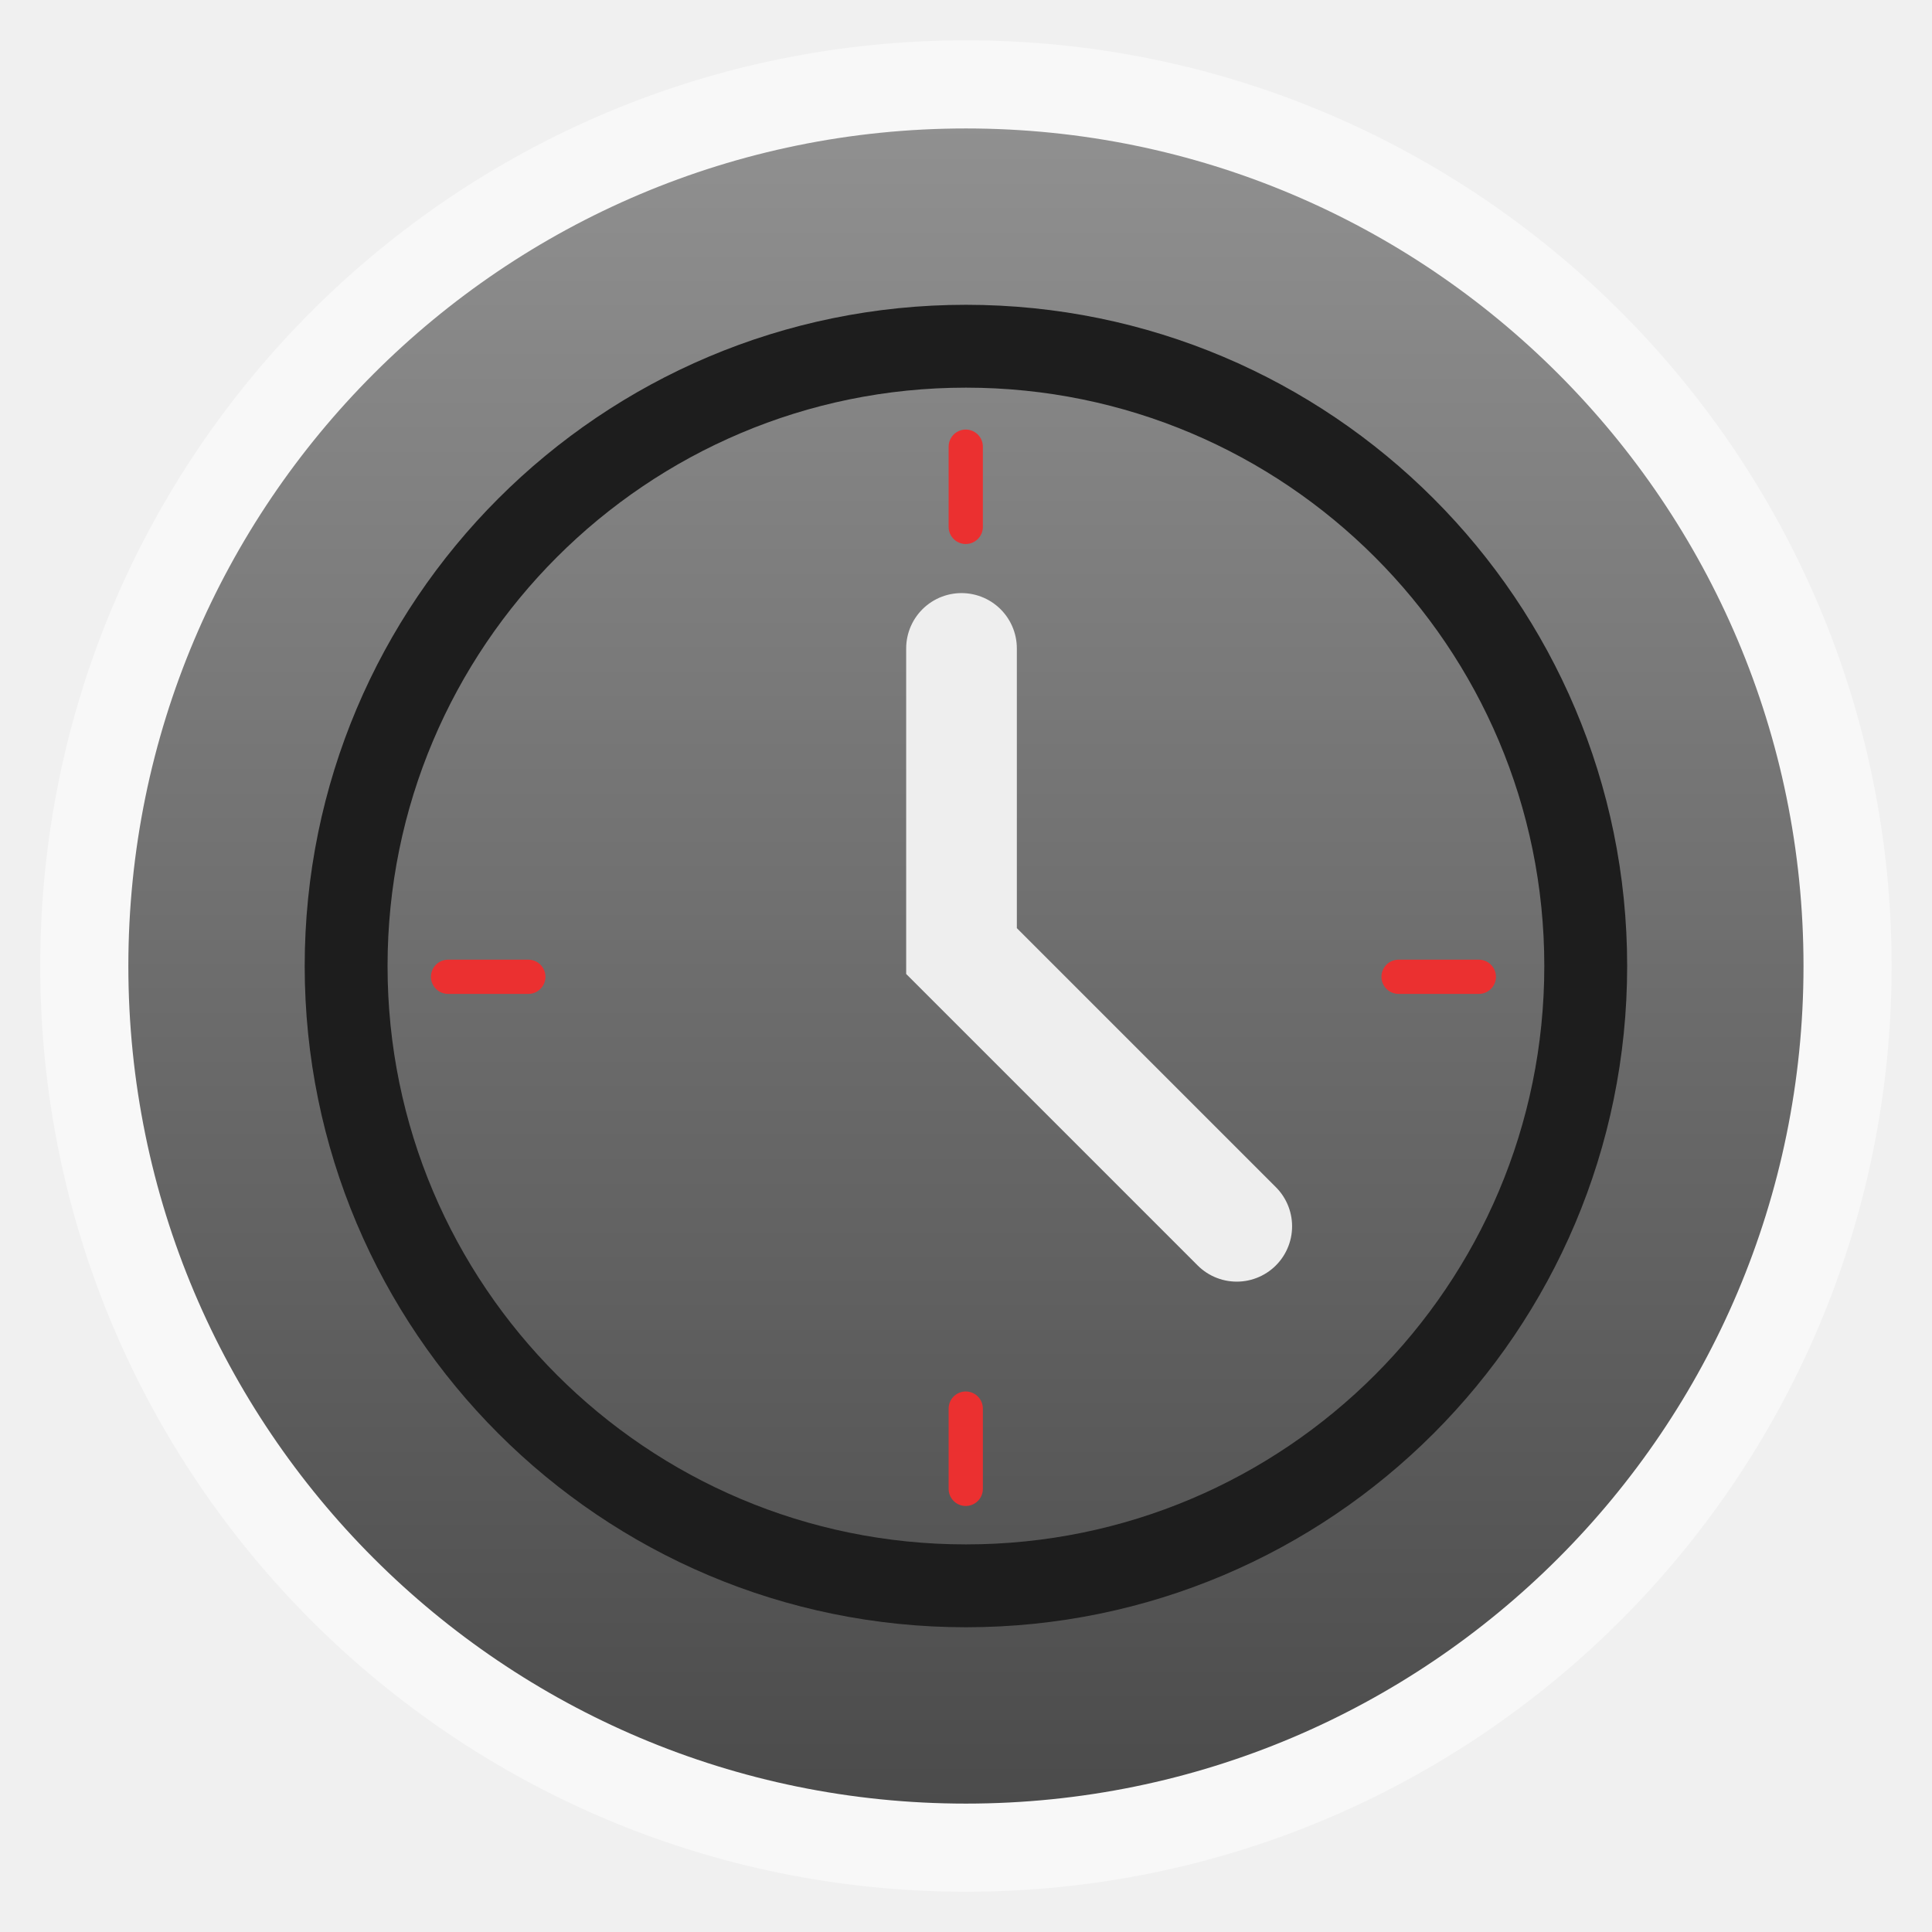
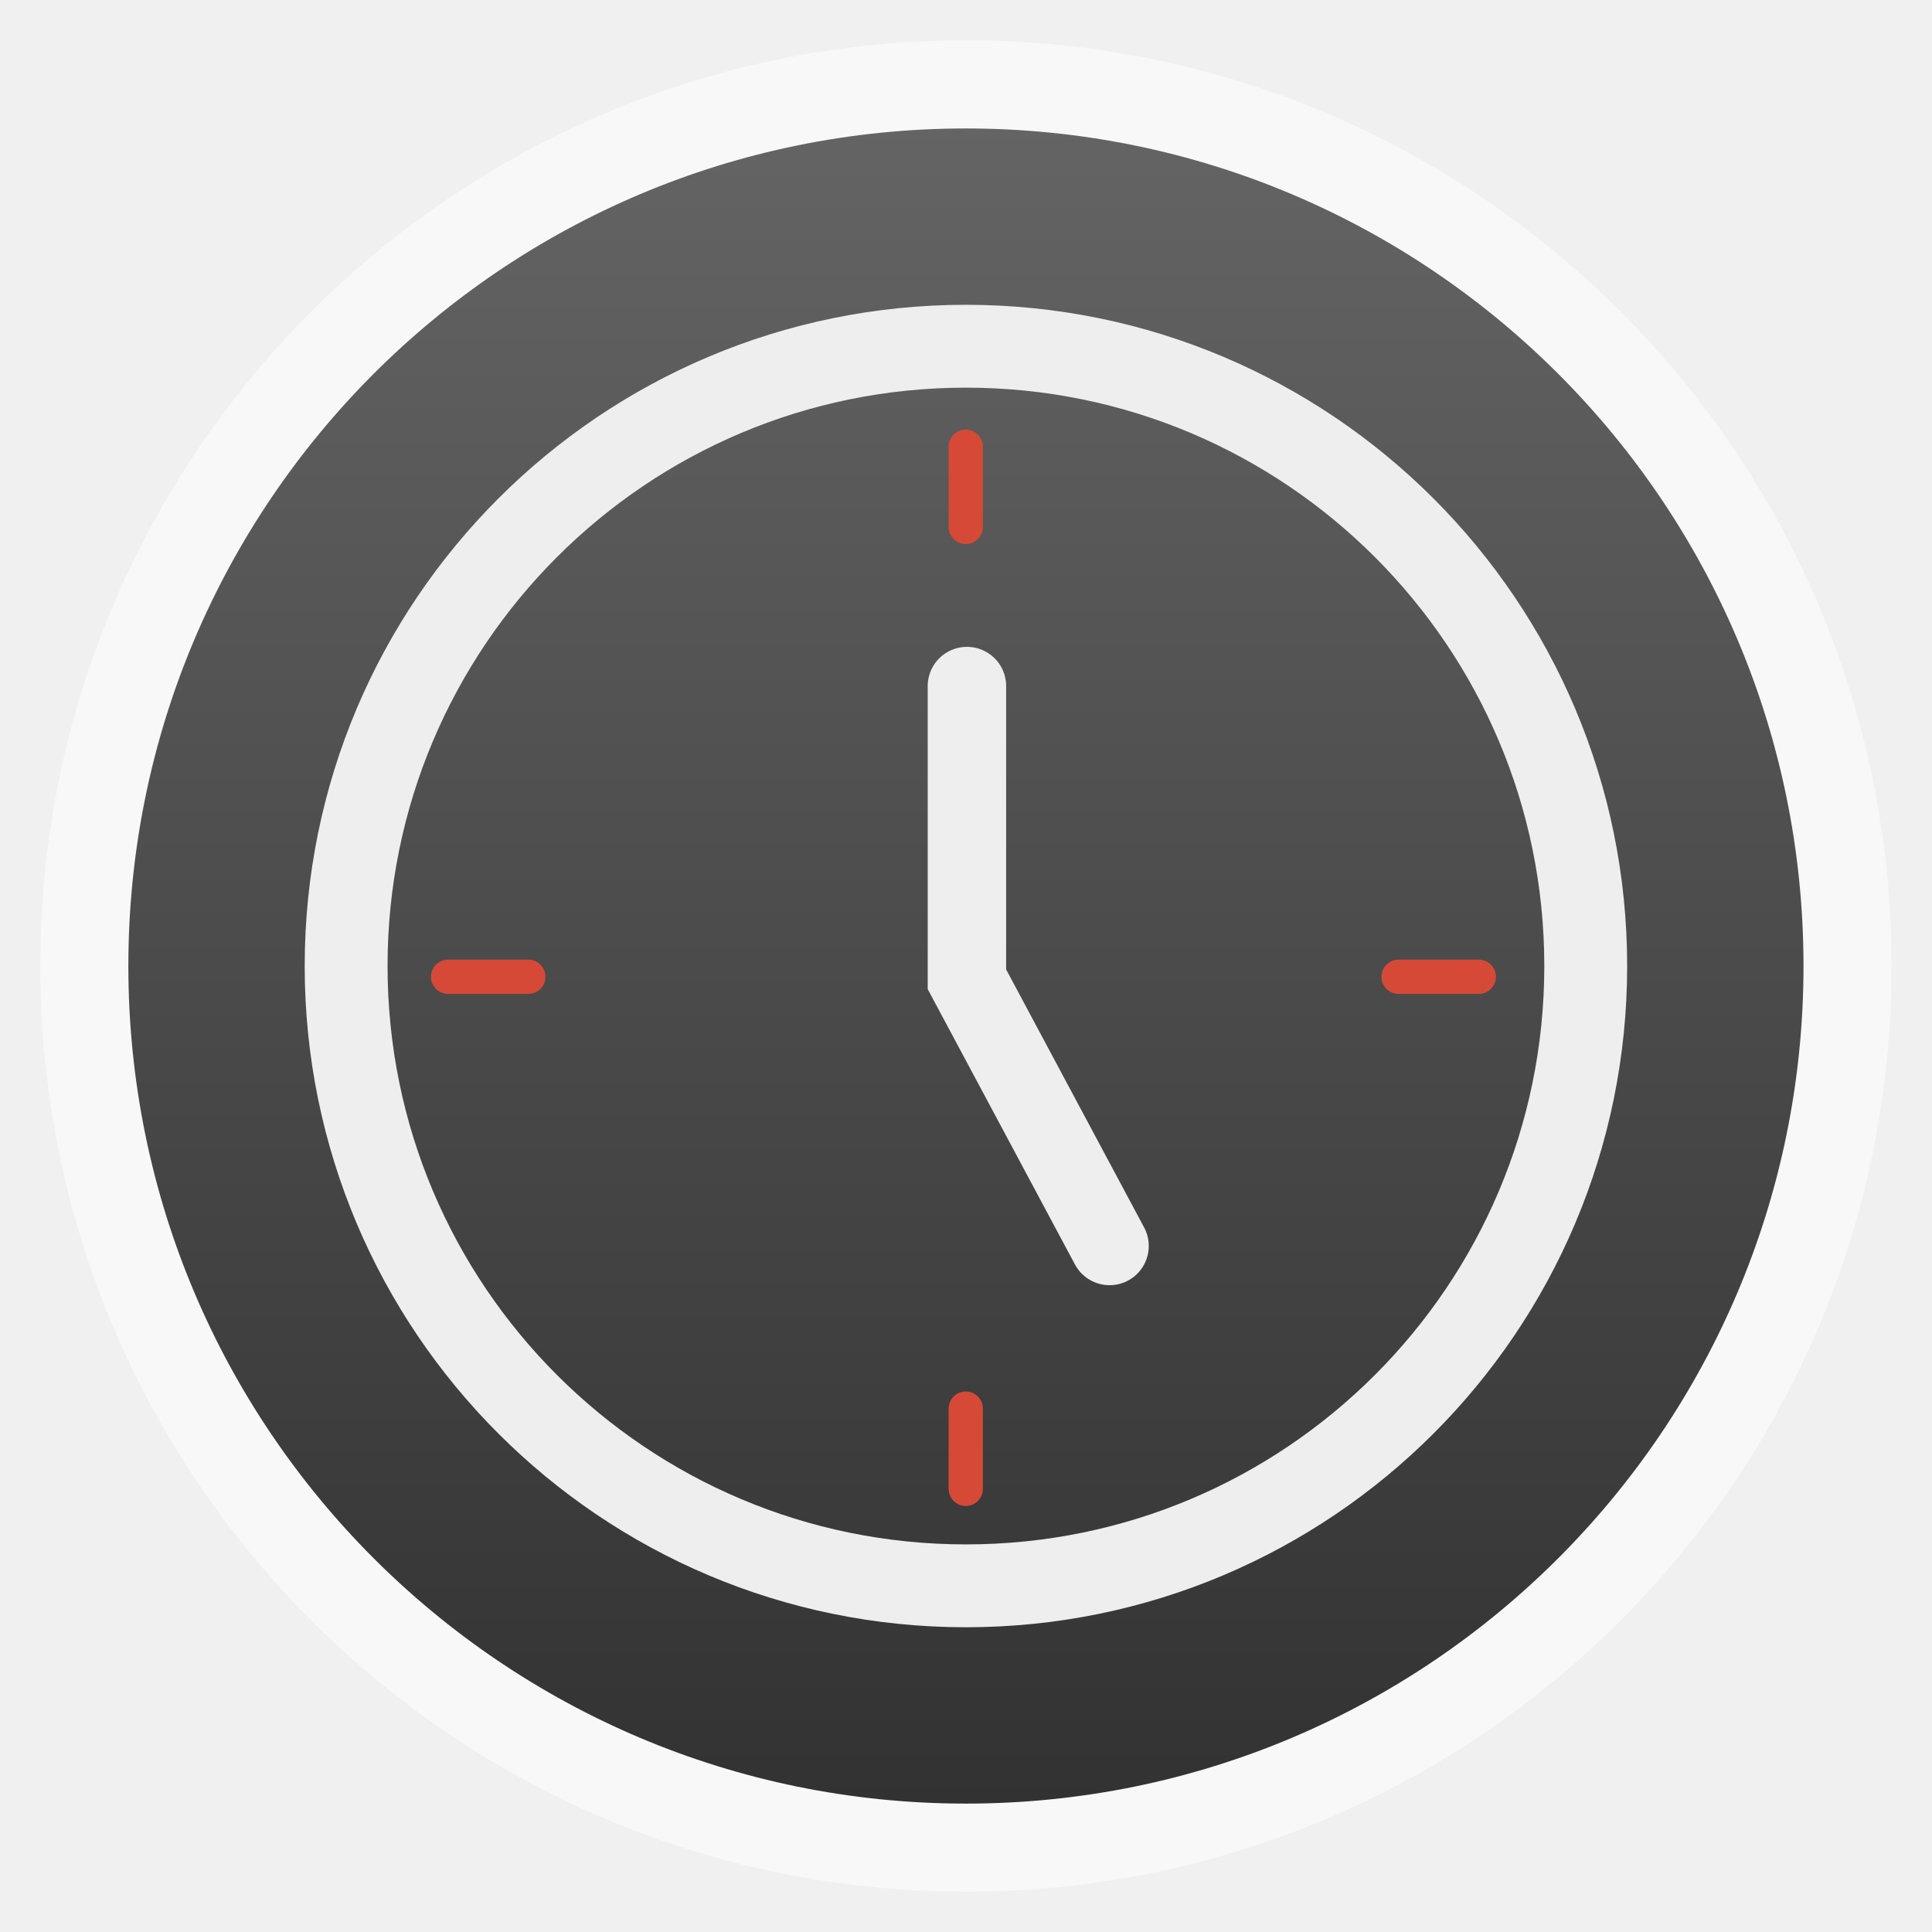
<svg xmlns="http://www.w3.org/2000/svg" xmlns:xlink="http://www.w3.org/1999/xlink" width="48" height="48" id="svg2" version="1.1" viewBox="0 0 13.547 13.547">
  <defs id="defs4">
    <linearGradient id="linearGradient4460">
-       <stop style="stop-color:#4b4b4b;stop-opacity:1;" offset="0" id="stop4462" />
-       <stop style="stop-color:#909090;stop-opacity:1;" offset="1" id="stop4464" />
+       <stop style="stop-color:#323232;stop-opacity:1;" offset="0" id="stop4462" />
+       <stop style="stop-color:#646464;stop-opacity:1;" offset="1" id="stop4464" />
    </linearGradient>
    <linearGradient xlink:href="#linearGradient4460" id="linearGradient4500" gradientUnits="userSpaceOnUse" gradientTransform="matrix(1.095238,0,0,1.095238,-133.0018,-9.568666)" x1="128.261" y1="279.096" x2="128.261" y2="268.33" />
    <linearGradient x2="0" gradientUnits="userSpaceOnUse" y2="1004.847" y1="1053.158" id="linearGradient3787" xlink:href="#linearGradient3896" />
    <linearGradient id="linearGradient3896">
      <stop id="stop3015" style="stop-color:#262626" offset="0" />
      <stop id="stop3017" style="stop-color:#7b7b7b" offset="1" />
    </linearGradient>
    <radialGradient gradientUnits="userSpaceOnUse" xlink:href="#linearGradient3784-0-9-8" id="radialGradient4432" r="128" gradientTransform="matrix(0.97656,0,0,0.97656,-16.5349,-236.25)" cy="160" cx="148.004" />
    <linearGradient id="linearGradient3784-0-9-8">
      <stop id="stop3783" style="stop-color:#a4d15d" offset="0" />
      <stop id="stop3785" style="stop-color:#7ca000" offset="1" />
    </linearGradient>
  </defs>
  <g id="layer1" transform="translate(-1.8188194e-7,-283.4533)">
    <rect style="opacity:0.5;fill:#ffffff;fill-opacity:1;fill-rule:evenodd;stroke:none" id="rect3330" width="12.982" height="12.982" x="0.282" y="283.736" ry="6.491" />
    <rect ry="5.873" y="284.354" x="0.9" height="11.746" width="11.746" id="rect4498" style="fill:url(#linearGradient4500);fill-opacity:1;fill-rule:evenodd;stroke:none" />
-     <path style="fill:none;stroke:#1d1d1d;stroke-width:0.581;stroke-linecap:round;stroke-miterlimit:4;stroke-opacity:1;stroke-dasharray:none" d="m 11.119,290.227 c 0,2.4 -1.946,4.346 -4.346,4.346 -2.4,0 -4.346,-1.946 -4.346,-4.346 0,-2.4 1.946,-4.346 4.346,-4.346 2.4,0 4.346,1.946 4.346,4.346 z" id="path3798" />
-     <path style="fill:none;stroke:#eeeeee;stroke-width:0.776;stroke-linecap:round;stroke-opacity:1;stroke-miterlimit:4;stroke-dasharray:none" d="m 6.742,288 0,2.122 1.93,1.93" id="path3800" />
-     <g id="g3802" transform="matrix(0.3710467,0,0,0.3710467,-2.131915,-91.34356)" style="fill:none;stroke:#eb3030;stroke-width:0.647;stroke-linecap:round;stroke-opacity:1;stroke-miterlimit:4;stroke-dasharray:none">
-       <path id="path3804" d="m 23.996,1018.548 0,1.516" style="stroke:#eb3030;stroke-opacity:1;stroke-width:0.647;stroke-miterlimit:4;stroke-dasharray:none" />
-       <path id="path3806" d="m 23.996,1036.726 0,1.517" style="stroke:#eb3030;stroke-opacity:1;stroke-width:0.647;stroke-miterlimit:4;stroke-dasharray:none" />
-       <path id="path3808" d="m 14.213,1028.566 1.517,0" style="stroke:#eb3030;stroke-opacity:1;stroke-width:0.647;stroke-miterlimit:4;stroke-dasharray:none" />
-       <path id="path3810" d="m 32.175,1028.566 1.517,0" style="stroke:#eb3030;stroke-opacity:1;stroke-width:0.647;stroke-miterlimit:4;stroke-dasharray:none" />
+     <path style="fill:none;stroke:#eeeeee;stroke-width:0.581;stroke-linecap:round;stroke-miterlimit:4;stroke-opacity:1;stroke-dasharray:none" d="m 11.119,290.227 c 0,2.4 -1.946,4.346 -4.346,4.346 -2.4,0 -4.346,-1.946 -4.346,-4.346 0,-2.4 1.946,-4.346 4.346,-4.346 2.4,0 4.346,1.946 4.346,4.346 z" id="path3798" />
+     <path style="fill:none;stroke:#eeeeee;stroke-width:0.55;stroke-linecap:round;stroke-miterlimit:4;stroke-opacity:1;stroke-dasharray:none" d="m 6.78,288.264 0,2.056 1,1.87" id="path3800" />
+     <g id="g3802" transform="matrix(0.3710467,0,0,0.3710467,-2.131915,-91.34356)" style="fill:none;stroke:#d64937;stroke-width:0.647;stroke-linecap:round;stroke-opacity:1;stroke-miterlimit:4;stroke-dasharray:none">
+       <path id="path3804" d="m 23.996,1018.548 0,1.516" style="stroke:#d64937;stroke-opacity:1;stroke-width:0.647;stroke-miterlimit:4;stroke-dasharray:none" />
+       <path id="path3806" d="m 23.996,1036.726 0,1.517" style="stroke:#d64937;stroke-opacity:1;stroke-width:0.647;stroke-miterlimit:4;stroke-dasharray:none" />
+       <path id="path3808" d="m 14.213,1028.566 1.517,0" style="stroke:#d64937;stroke-opacity:1;stroke-width:0.647;stroke-miterlimit:4;stroke-dasharray:none" />
+       <path id="path3810" d="m 32.175,1028.566 1.517,0" style="stroke:#d64937;stroke-opacity:1;stroke-width:0.647;stroke-miterlimit:4;stroke-dasharray:none" />
    </g>
  </g>
</svg>
